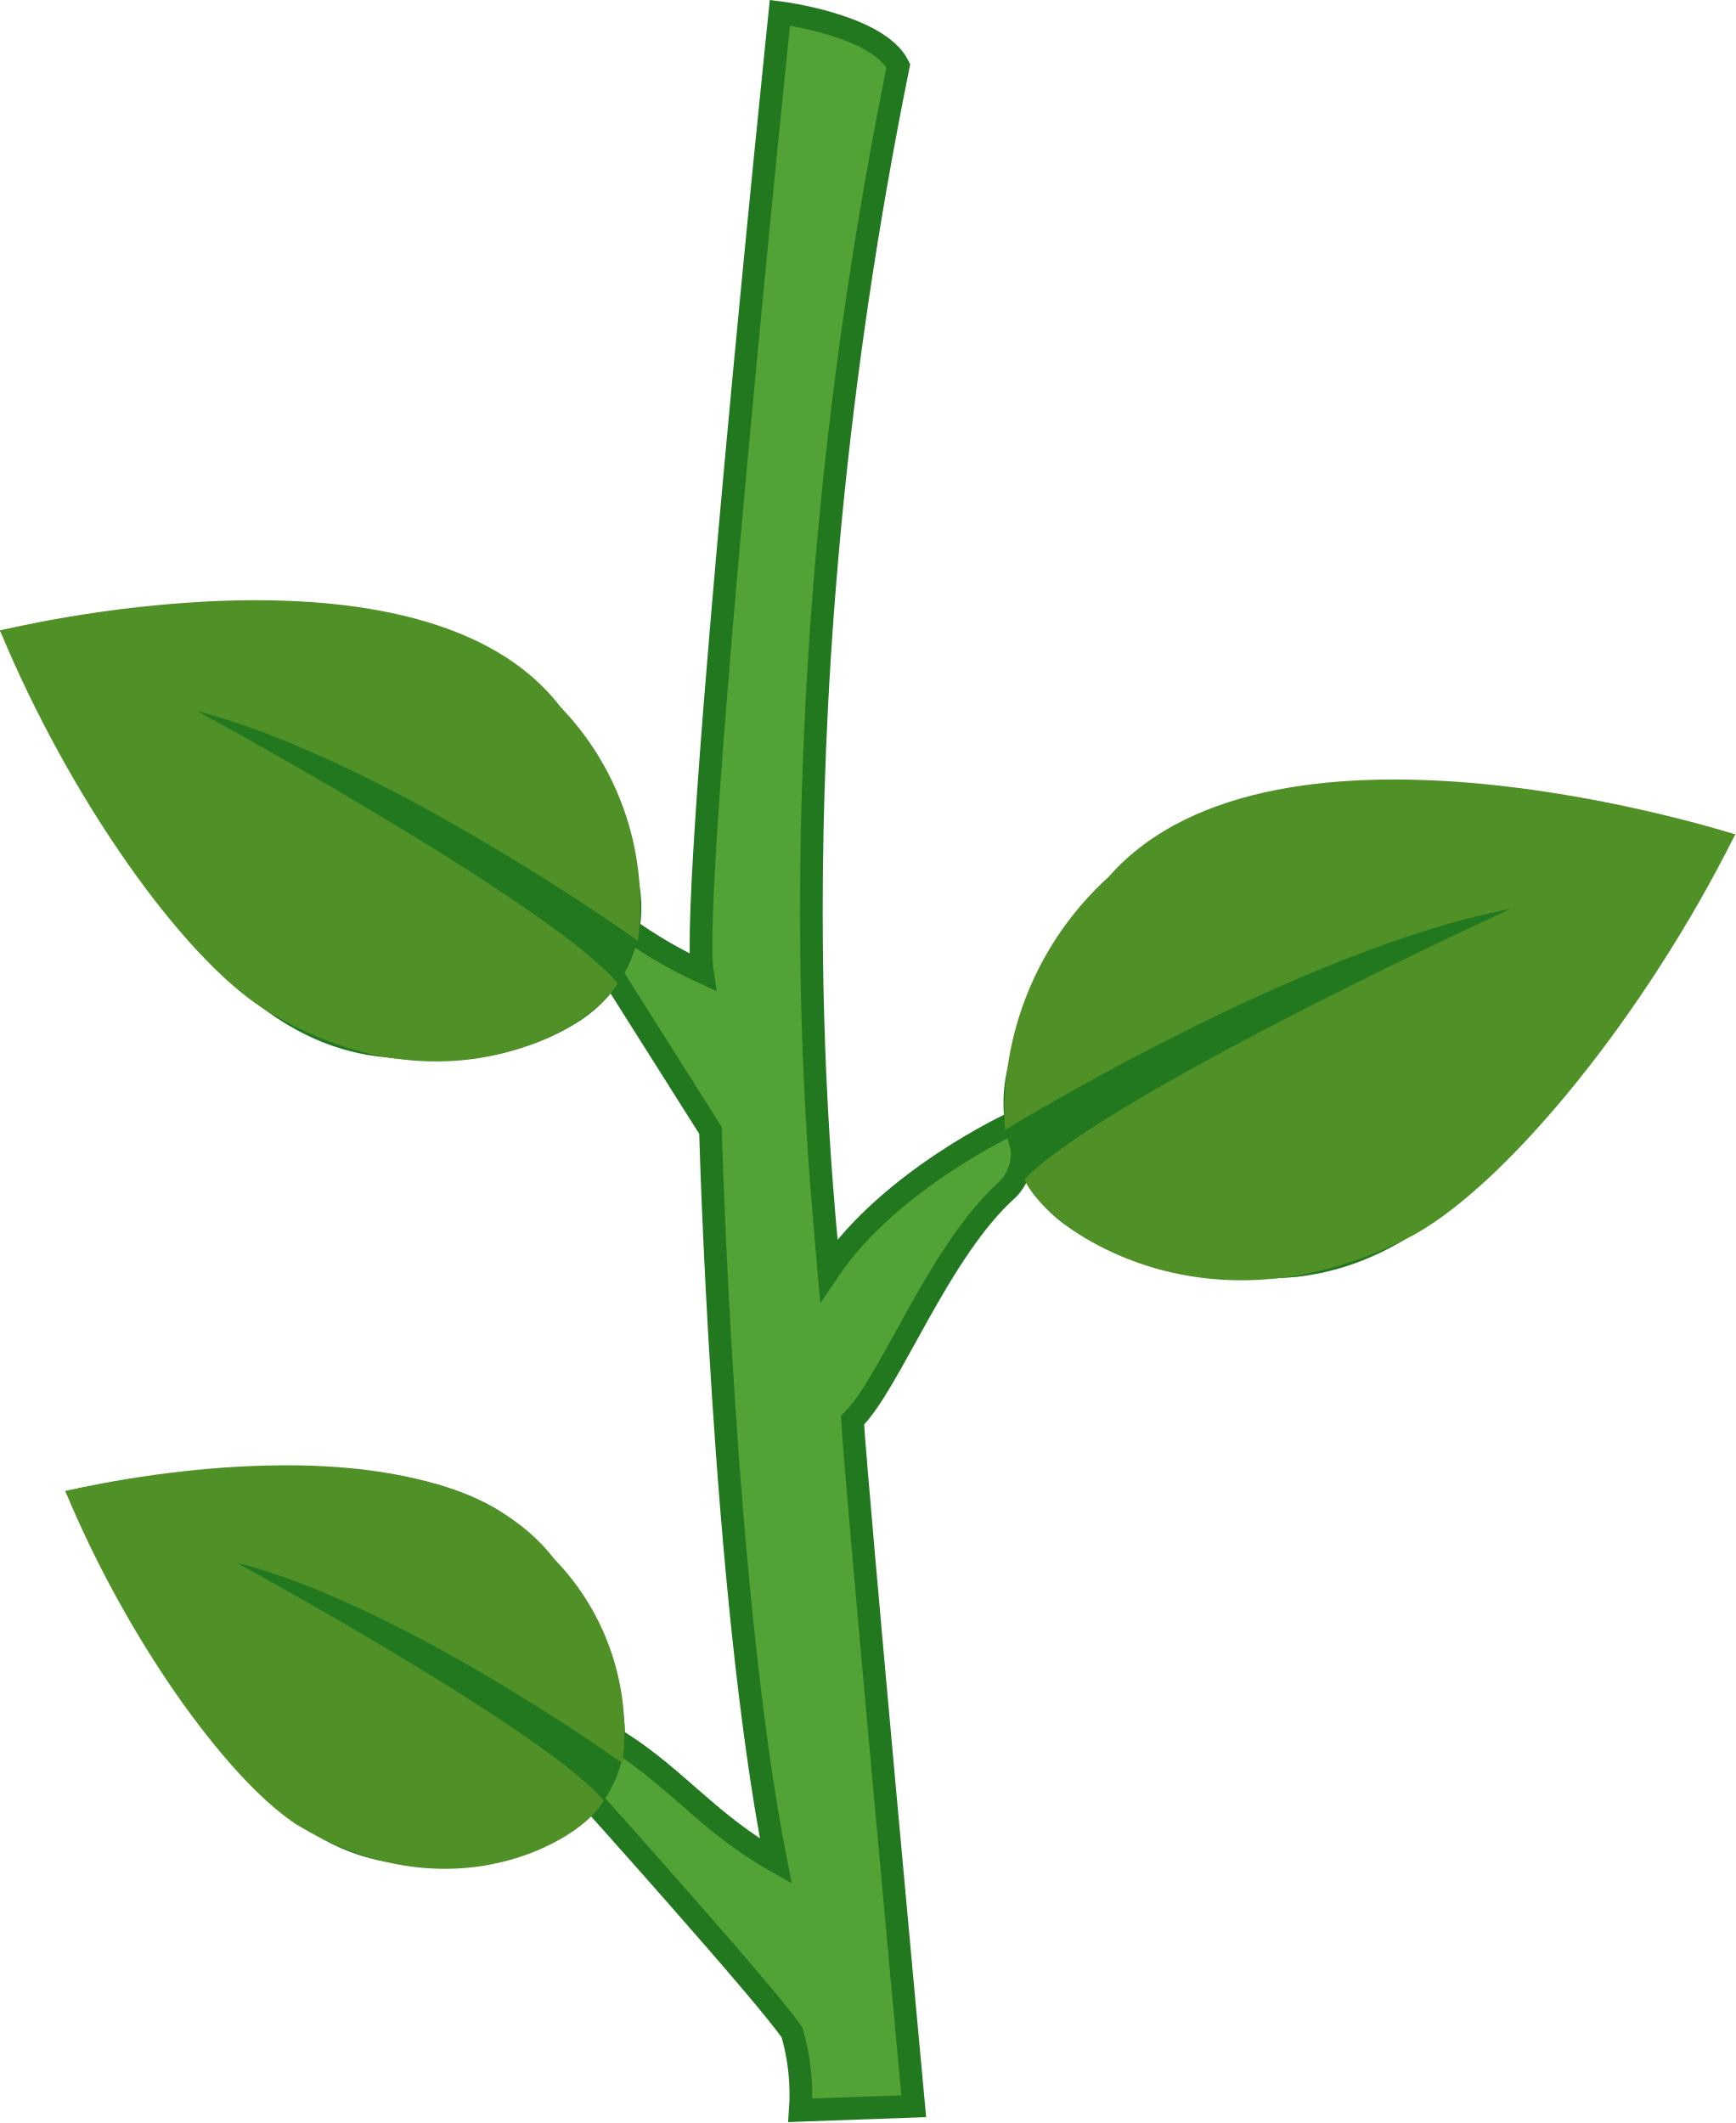
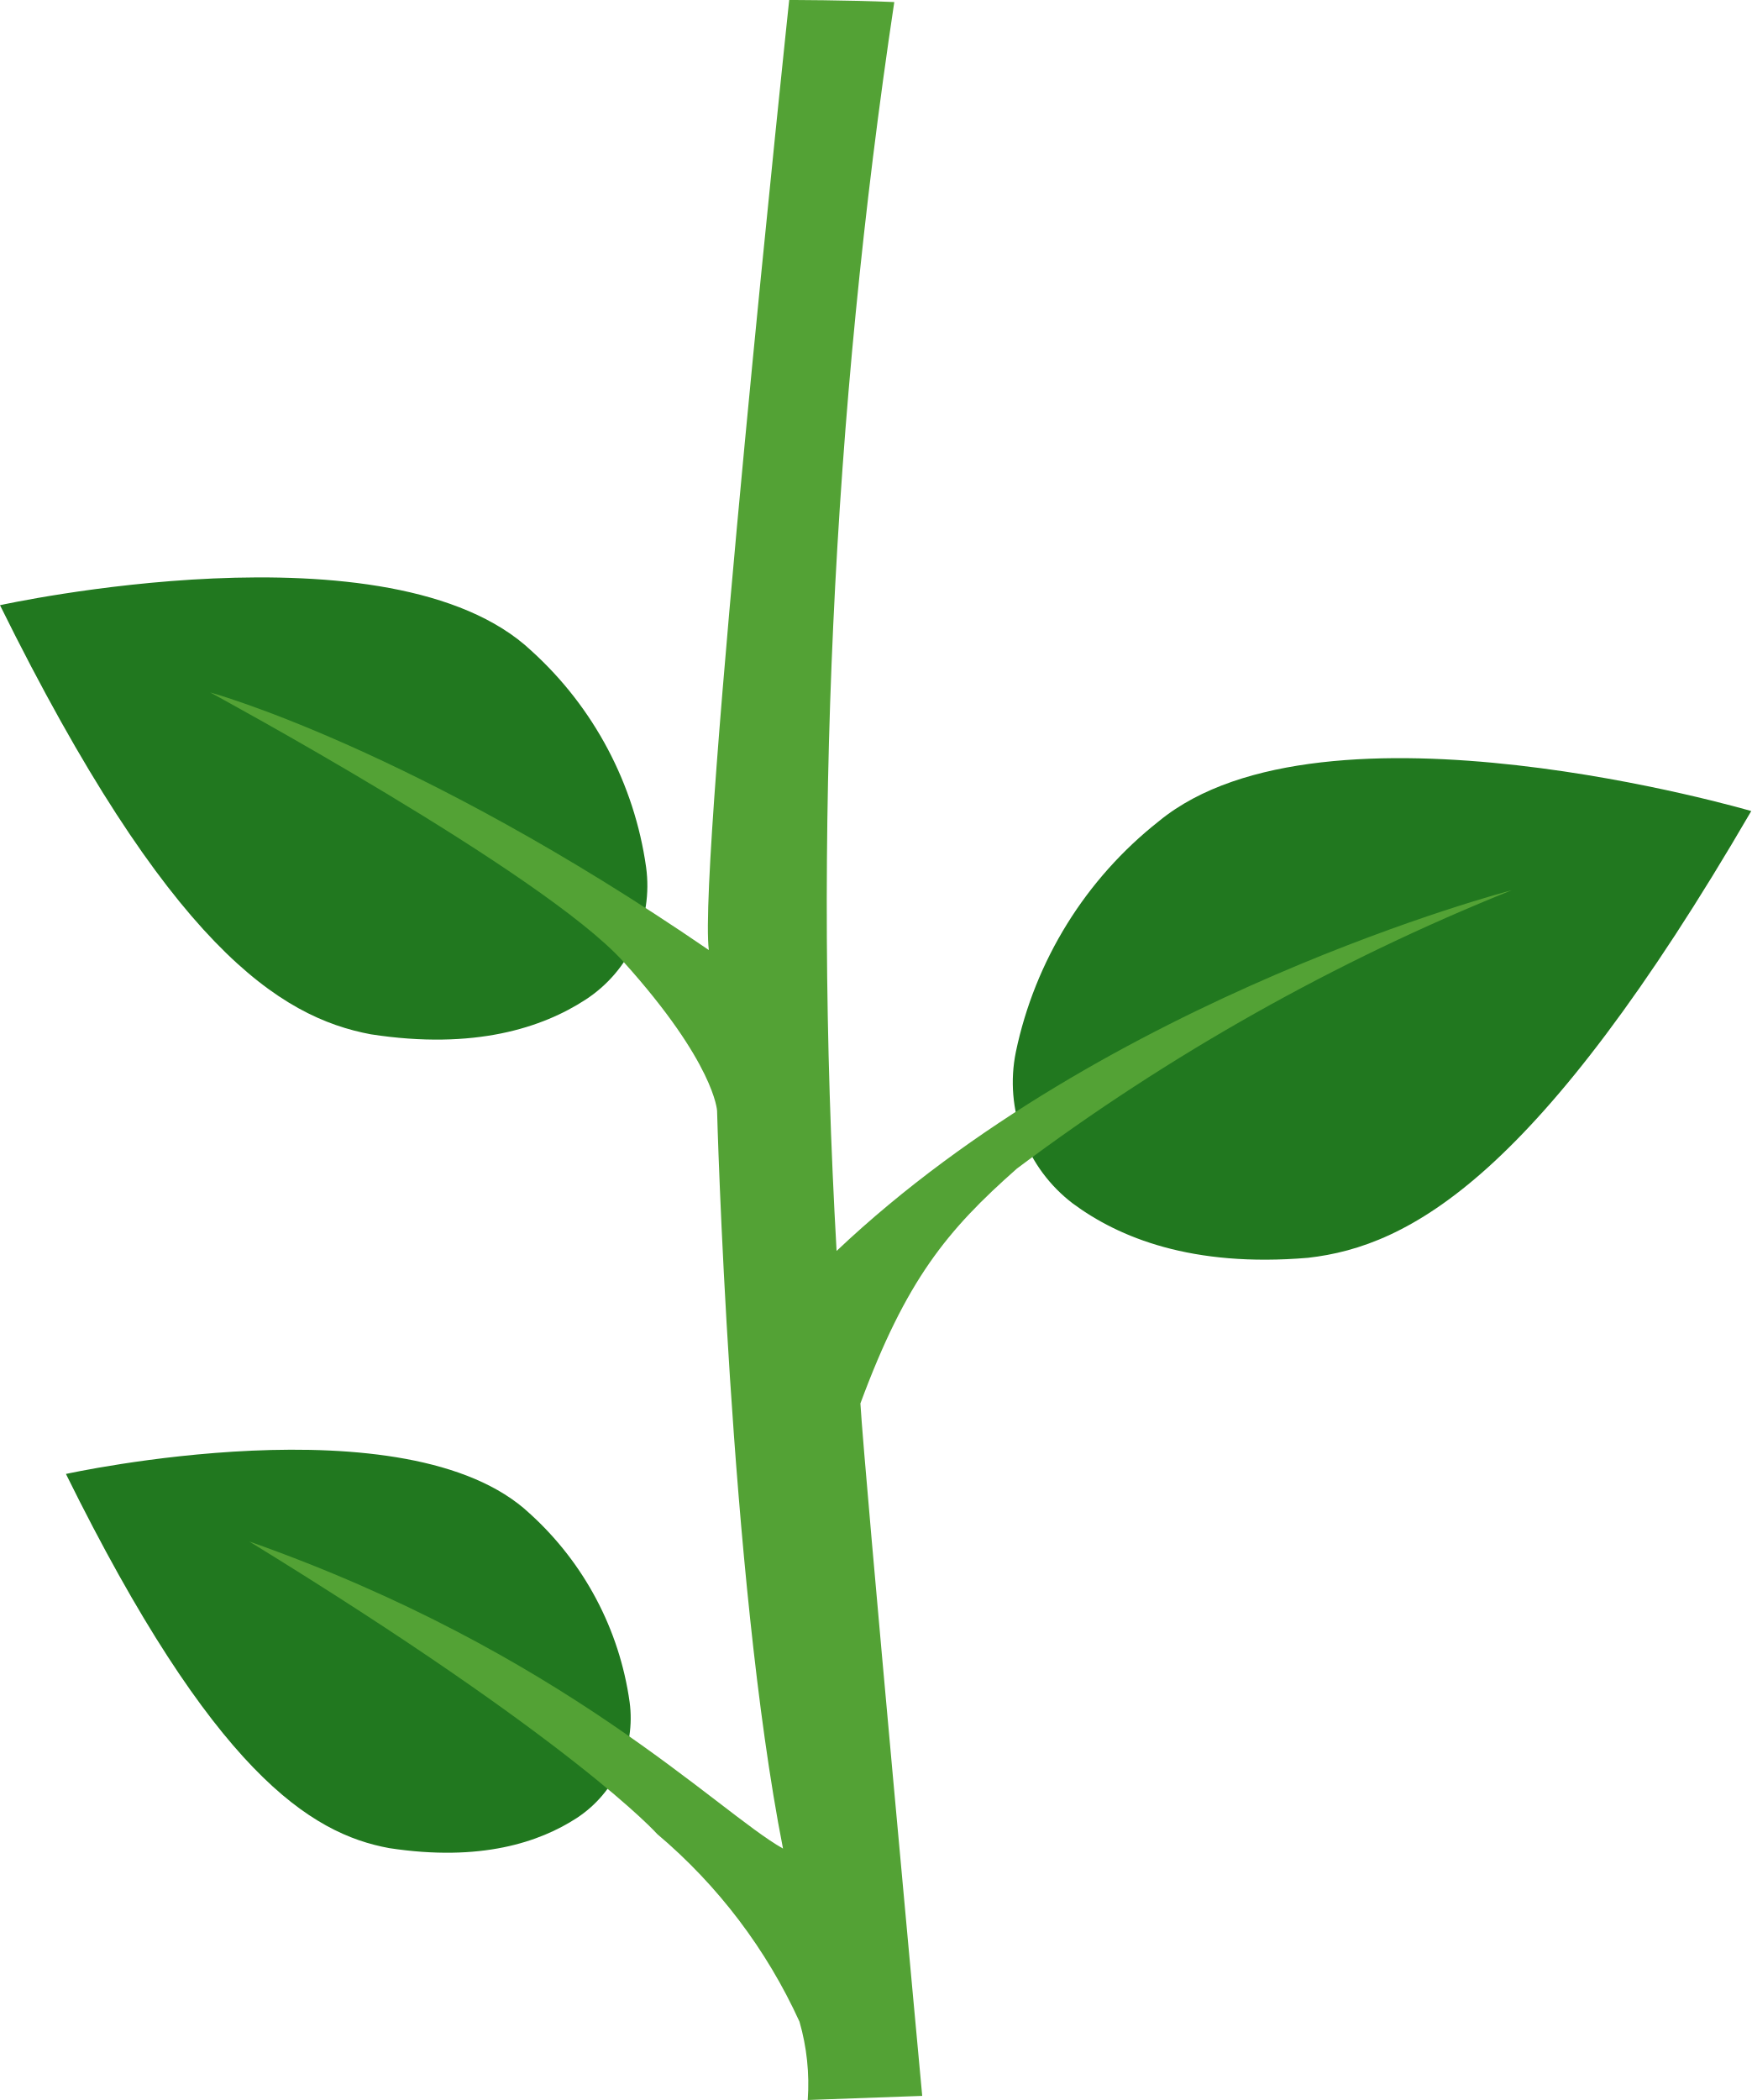
- <svg xmlns="http://www.w3.org/2000/svg" viewBox="0 0 76.49 93.6">
+ <svg xmlns="http://www.w3.org/2000/svg" viewBox="0 0 76.49 91.71">
  <defs>
-     <style>.cls-1{fill:#53a235;stroke:#21781f;stroke-miterlimit:10;}.cls-2{fill:#21781f;}.cls-3{fill:#4f9126;}</style>
+     <style>.cls-1{fill:#21781f;}.cls-2{fill:#53a235;}</style>
  </defs>
  <g id="Layer_2" data-name="Layer 2">
    <g id="Layer_2-2" data-name="Layer 2">
-       <path class="cls-1" d="M34.38.56s-4,38.52-3.42,42.3a20.36,20.36,0,0,1-3.42-2L27,43l4.32,6.84s.54,20.34,2.88,32.22c-2.88-1.62-4.32-3.6-6.84-5.22a2.76,2.76,0,0,0-1.44,2.34s7.92,8.82,9,10.44a9.84,9.84,0,0,1,.36,3.42l5-.18s-2.52-27.18-2.7-30.24C39.24,61,41.4,55.1,44.46,52.4a2.3,2.3,0,0,0,.18-2.88S39.24,52,36.54,56c-.36-4.32-2.7-24.66,3.06-53.1C38.7,1.1,34.38.56,34.38.56Z" />
-       <path class="cls-2" d="M0,27.8s17.1-3.78,23.22,2a15.69,15.69,0,0,1,5,9.44A5.94,5.94,0,0,1,25.57,45c-1.86,1.21-4.83,2.21-9.37,1.51C12.24,45.8,7.38,42.74,0,27.8Z" />
-       <path class="cls-3" d="M0,27.8s18.59-4.64,24.71,3.37a12.55,12.55,0,0,1,3.41,10.31S17,33.51,8.69,31.35c2.34,1.26,15.84,8.78,18.54,12-1.08,2-7.79,6-15.62,1.12C8,42.15,3.06,35.18,0,27.8Z" />
-       <path class="cls-2" d="M2.88,65.74s14.92-3.29,20.26,1.73A13.66,13.66,0,0,1,27.5,75.7a5.22,5.22,0,0,1-2.3,5.06C23.57,81.82,21,82.69,17,82.08,13.56,81.45,9.32,78.78,2.88,65.74Z" />
-       <path class="cls-3" d="M2.88,65.74s16.22-4,21.56,3a10.94,10.94,0,0,1,3,9s-9.73-7-17-8.84c2,1.1,13.82,7.66,16.18,10.49-.94,1.73-6.79,5.22-13.63,1C9.87,78.27,5.55,72.18,2.88,65.74Z" />
-       <path class="cls-2" d="M76.49,36.79s-18.66-5.48-25.87.44a17.36,17.36,0,0,0-6.25,10.08,6.65,6.65,0,0,0,2.49,6.62c2,1.48,5.19,2.8,10.27,2.37C61.57,55.8,67.19,52.78,76.49,36.79Z" />
-       <path class="cls-3" d="M76.49,36.79s-20.24-6.54-27.62,1.87A14,14,0,0,0,44.3,49.82s13-8,22.3-9.75C63.91,41.29,48.39,48.6,45.16,52c1,2.28,8.17,7.22,17.21,2.42C66.53,52.08,72.54,44.73,76.49,36.79Z" />
+       <path class="cls-1" d="M76.49,35.42s-18.66-5.48-25.87.44a17.36,17.36,0,0,0-6.25,10.08,6.65,6.65,0,0,0,2.49,6.62c2,1.48,5.19,2.8,10.27,2.37C61.57,54.43,67.19,51.41,76.49,35.42Z" />
+       <path class="cls-1" d="M2.88,64.37S17.8,61.08,23.14,66.1a13.66,13.66,0,0,1,4.36,8.23,5.22,5.22,0,0,1-2.3,5.06C23.57,80.45,21,81.32,17,80.71,13.56,80.08,9.32,77.41,2.88,64.37Z" />
+       <path class="cls-1" d="M0,26.43s17.1-3.78,23.22,2a15.71,15.71,0,0,1,5,9.44,5.94,5.94,0,0,1-2.65,5.79c-1.86,1.21-4.83,2.21-9.37,1.51C12.24,44.43,7.38,41.37,0,26.43Z" />
+       <path class="cls-2" d="M34.47,0s-4,37.71-3.51,41.49C18.09,32.67,9.18,30.24,9.18,30.24S23.71,38.1,27.23,42c4,4.44,4.09,6.51,4.09,6.51s.54,20.34,2.88,32.22c-2.88-1.62-9.54-8.55-23.31-13.41C25.11,76.05,28.71,80.1,28.71,80.1a23.43,23.43,0,0,1,6.21,8.19,9.84,9.84,0,0,1,.36,3.42l5-.18s-2.52-27.18-2.7-30.24c2-5.4,3.78-7.56,6.84-10.26a95.19,95.19,0,0,1,21.6-12.15S48.33,43.47,36.54,54.63A265.43,265.43,0,0,1,39.06.09C37,0,34.47,0,34.47,0Z" />
    </g>
  </g>
</svg>
